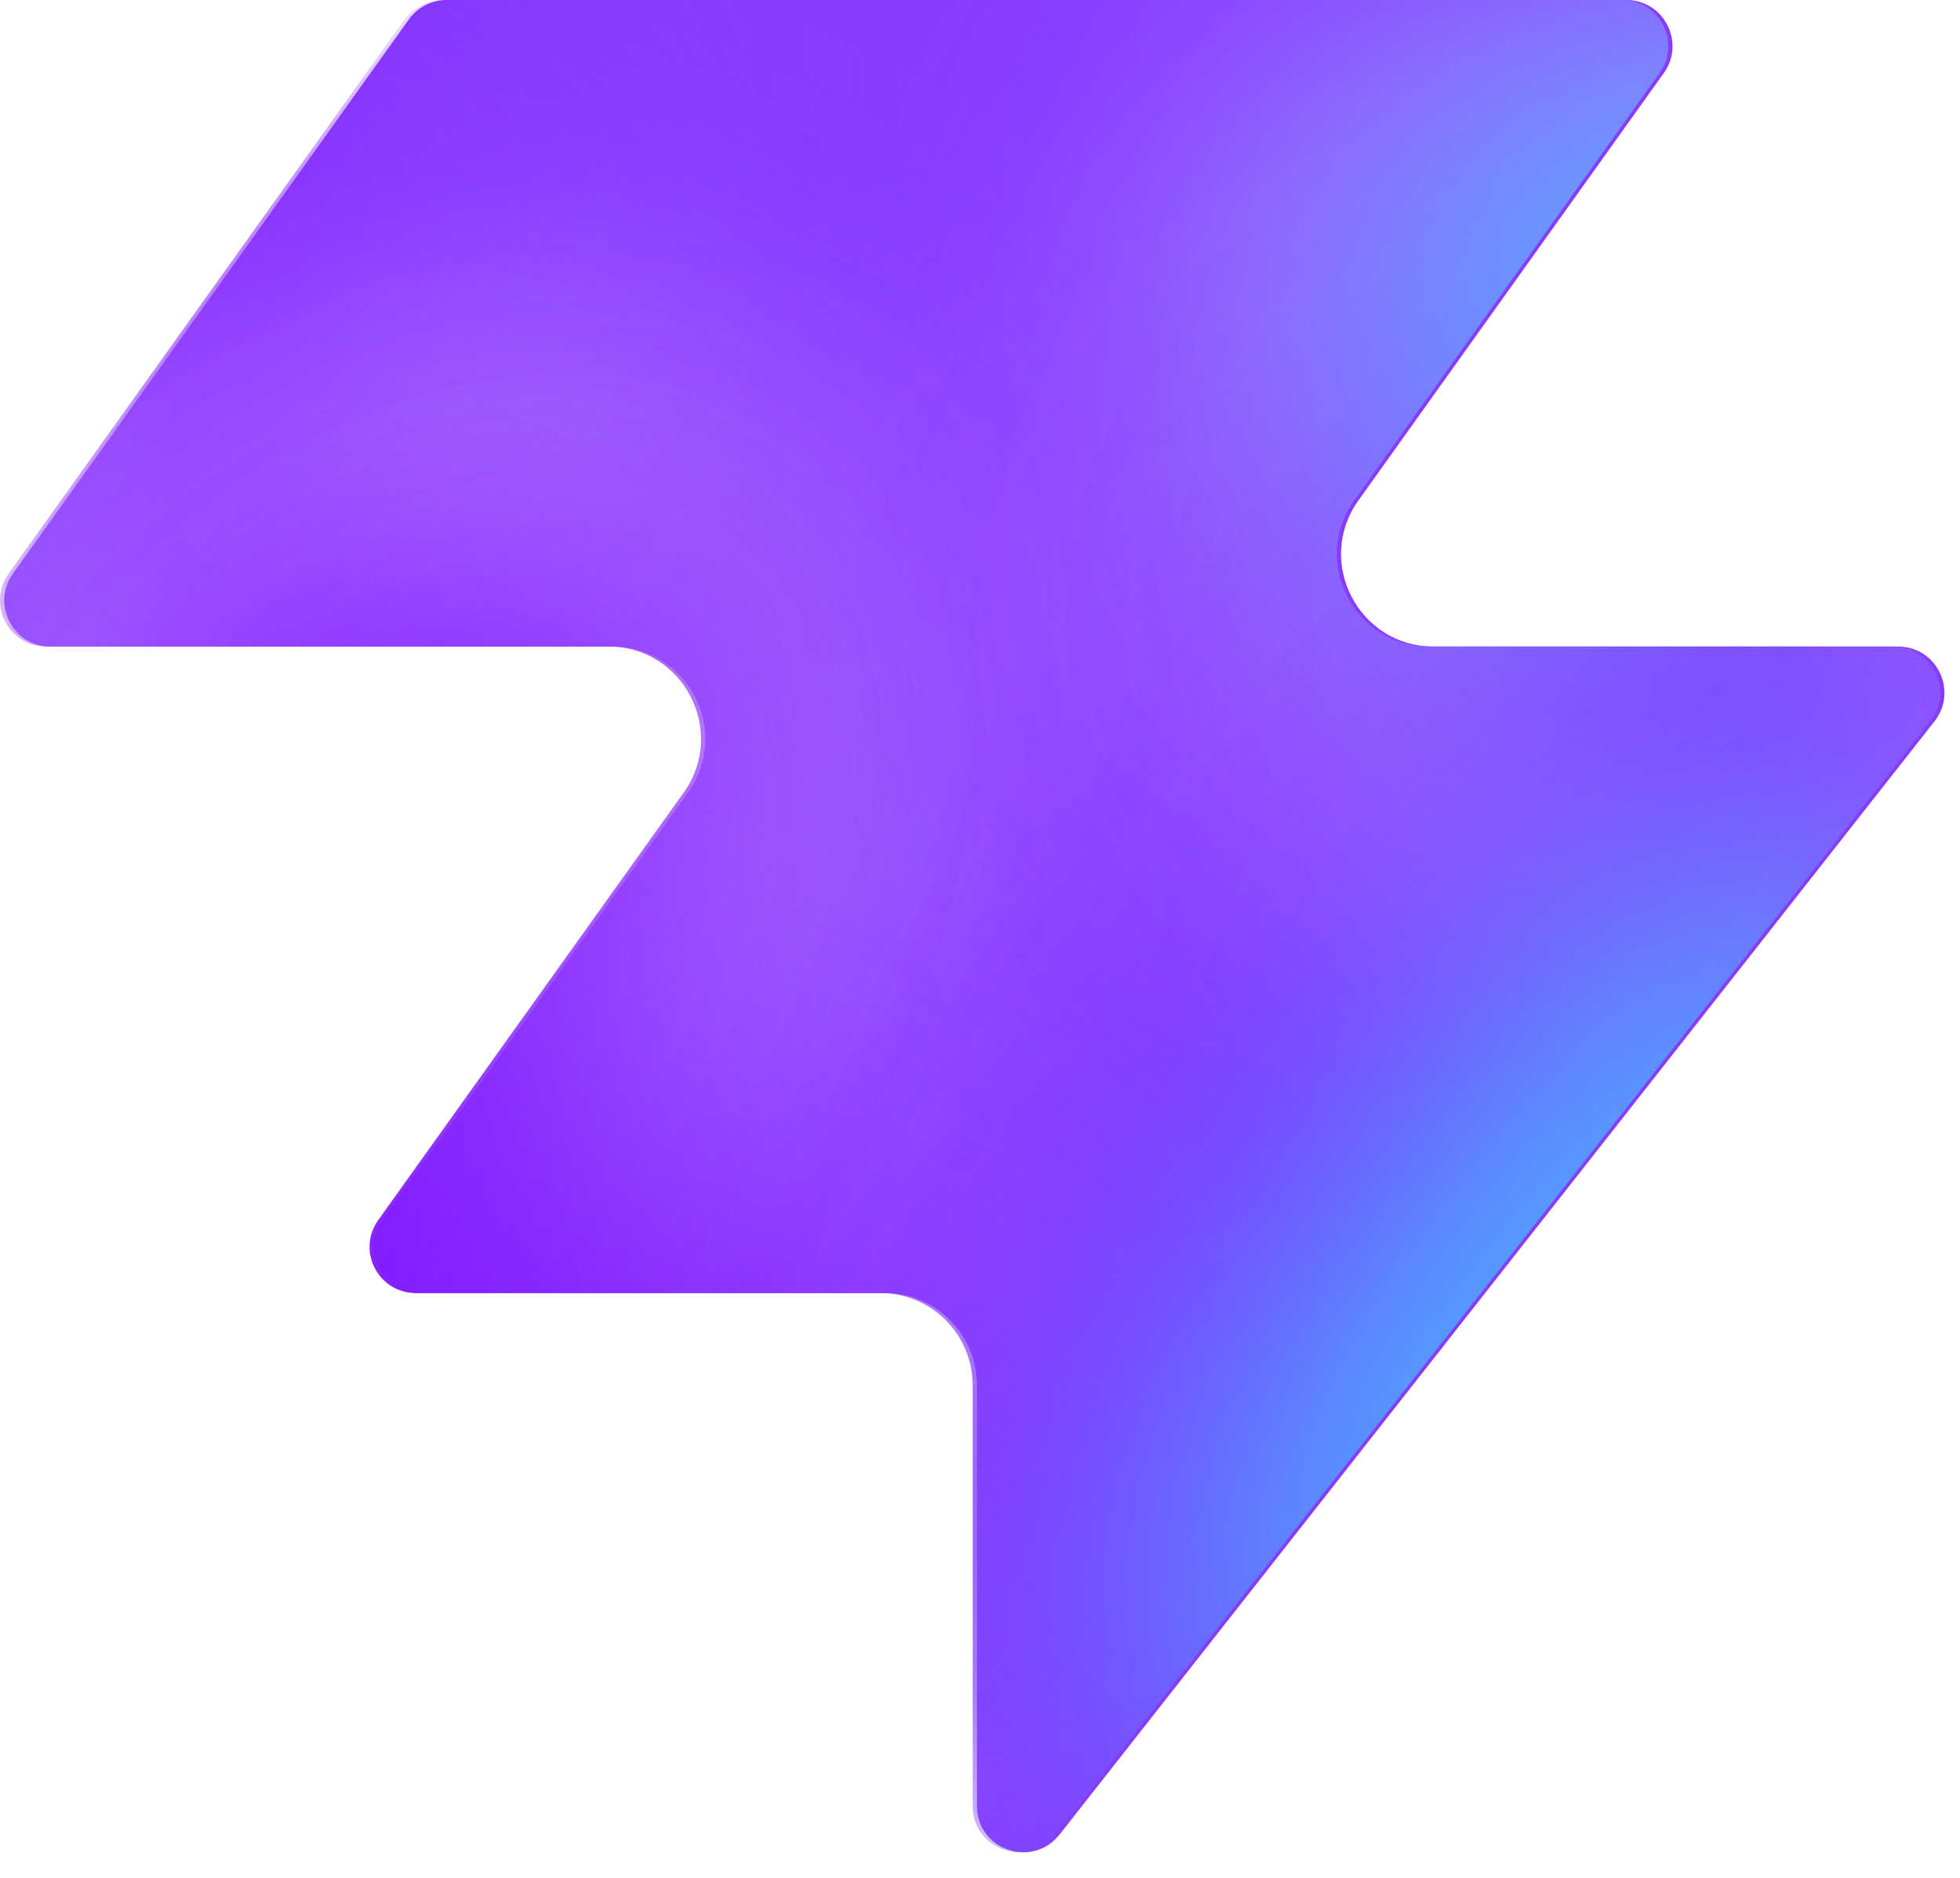
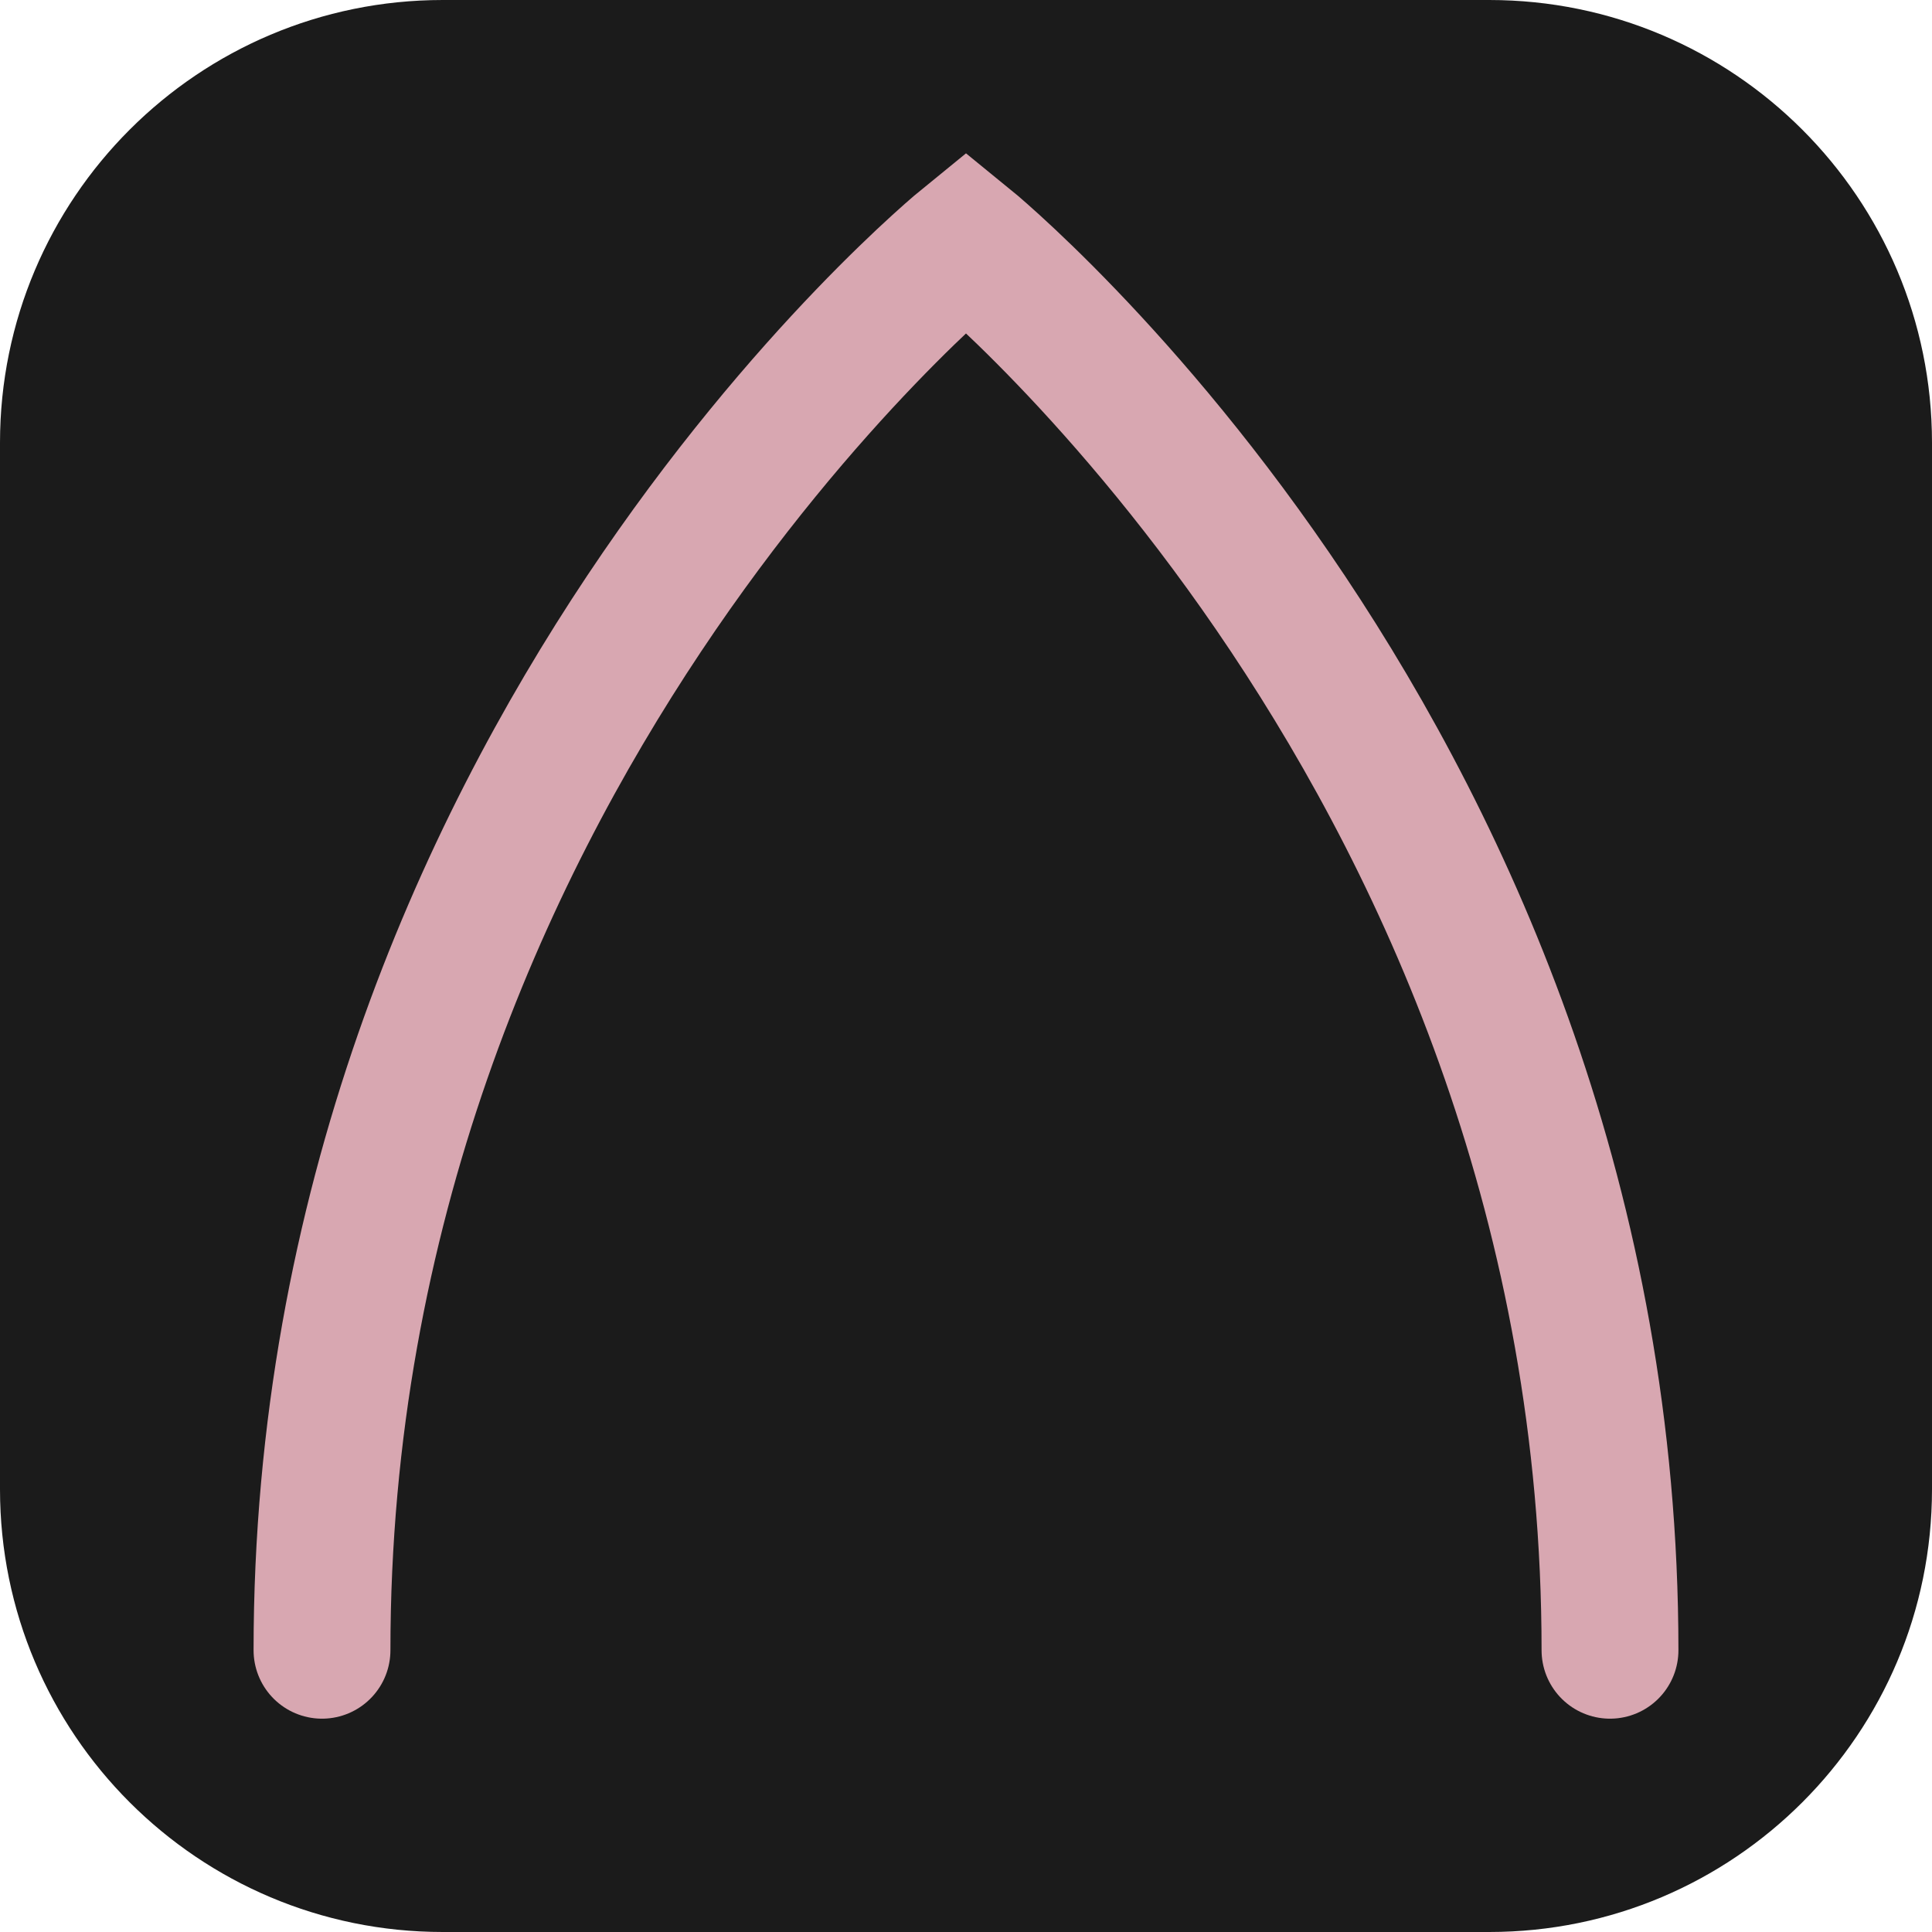
- <svg xmlns="http://www.w3.org/2000/svg" width="48" height="46" fill="none" viewBox="0 0 48 46">
-   <path fill="#863bff" d="M25.946 44.938c-.664.845-2.021.375-2.021-.698V33.937a2.26 2.26 0 0 0-2.262-2.262H10.287c-.92 0-1.456-1.04-.92-1.788l7.48-10.471c1.07-1.497 0-3.578-1.842-3.578H1.237c-.92 0-1.456-1.04-.92-1.788L10.013.474c.214-.297.556-.474.92-.474h28.894c.92 0 1.456 1.04.92 1.788l-7.48 10.471c-1.07 1.498 0 3.579 1.842 3.579h11.377c.943 0 1.473 1.088.89 1.83L25.947 44.94z" style="fill:#863bff;fill:color(display-p3 .525 .23 1);fill-opacity:1" />
-   <mask id="a" width="48" height="46" x="0" y="0" maskUnits="userSpaceOnUse" style="mask-type:alpha">
-     <path fill="#000" d="M25.842 44.938c-.664.844-2.021.375-2.021-.698V33.937a2.26 2.26 0 0 0-2.262-2.262H10.183c-.92 0-1.456-1.04-.92-1.788l7.48-10.471c1.07-1.498 0-3.579-1.842-3.579H1.133c-.92 0-1.456-1.04-.92-1.787L9.91.473c.214-.297.556-.474.92-.474h28.894c.92 0 1.456 1.04.92 1.788l-7.48 10.471c-1.07 1.498 0 3.578 1.842 3.578h11.377c.943 0 1.473 1.088.89 1.832L25.843 44.94z" style="fill:#000;fill-opacity:1" />
-   </mask>
-   <g mask="url(#a)">
-     <g filter="url(#b)">
-       <ellipse cx="5.508" cy="14.704" fill="#ede6ff" rx="5.508" ry="14.704" style="fill:#ede6ff;fill:color(display-p3 .927 .903 1);fill-opacity:1" transform="matrix(.00324 1 1 -.00324 -4.47 31.516)" />
-     </g>
-     <g filter="url(#c)">
-       <ellipse cx="10.399" cy="29.851" fill="#ede6ff" rx="10.399" ry="29.851" style="fill:#ede6ff;fill:color(display-p3 .927 .903 1);fill-opacity:1" transform="matrix(.00324 1 1 -.00324 -39.328 7.883)" />
-     </g>
-     <g filter="url(#d)">
-       <ellipse cx="5.508" cy="30.487" fill="#7e14ff" rx="5.508" ry="30.487" style="fill:#7e14ff;fill:color(display-p3 .492 .077 1);fill-opacity:1" transform="rotate(89.814 -25.913 -14.639)scale(1 -1)" />
-     </g>
-     <g filter="url(#e)">
-       <ellipse cx="5.508" cy="30.599" fill="#7e14ff" rx="5.508" ry="30.599" style="fill:#7e14ff;fill:color(display-p3 .492 .077 1);fill-opacity:1" transform="rotate(89.814 -32.644 -3.334)scale(1 -1)" />
-     </g>
-     <g filter="url(#f)">
-       <ellipse cx="5.508" cy="30.599" fill="#7e14ff" rx="5.508" ry="30.599" style="fill:#7e14ff;fill:color(display-p3 .492 .077 1);fill-opacity:1" transform="matrix(.00324 1 1 -.00324 -34.34 30.47)" />
-     </g>
-     <g filter="url(#g)">
-       <ellipse cx="14.072" cy="22.078" fill="#ede6ff" rx="14.072" ry="22.078" style="fill:#ede6ff;fill:color(display-p3 .927 .903 1);fill-opacity:1" transform="rotate(93.35 24.506 48.493)scale(-1 1)" />
-     </g>
-     <g filter="url(#h)">
-       <ellipse cx="3.47" cy="21.501" fill="#7e14ff" rx="3.47" ry="21.501" style="fill:#7e14ff;fill:color(display-p3 .492 .077 1);fill-opacity:1" transform="rotate(89.009 28.708 47.59)scale(-1 1)" />
-     </g>
-     <g filter="url(#i)">
-       <ellipse cx="3.47" cy="21.501" fill="#7e14ff" rx="3.47" ry="21.501" style="fill:#7e14ff;fill:color(display-p3 .492 .077 1);fill-opacity:1" transform="rotate(89.009 28.708 47.59)scale(-1 1)" />
-     </g>
-     <g filter="url(#j)">
-       <ellipse cx=".387" cy="8.972" fill="#7e14ff" rx="4.407" ry="29.108" style="fill:#7e14ff;fill:color(display-p3 .492 .077 1);fill-opacity:1" transform="rotate(39.51 .387 8.972)" />
-     </g>
-     <g filter="url(#k)">
-       <ellipse cx="47.523" cy="-6.092" fill="#7e14ff" rx="4.407" ry="29.108" style="fill:#7e14ff;fill:color(display-p3 .492 .077 1);fill-opacity:1" transform="rotate(37.892 47.523 -6.092)" />
-     </g>
-     <g filter="url(#l)">
-       <ellipse cx="41.412" cy="6.333" fill="#47bfff" rx="5.971" ry="9.665" style="fill:#47bfff;fill:color(display-p3 .28 .748 1);fill-opacity:1" transform="rotate(37.892 41.412 6.333)" />
-     </g>
-     <g filter="url(#m)">
-       <ellipse cx="-1.879" cy="38.332" fill="#7e14ff" rx="4.407" ry="29.108" style="fill:#7e14ff;fill:color(display-p3 .492 .077 1);fill-opacity:1" transform="rotate(37.892 -1.88 38.332)" />
-     </g>
-     <g filter="url(#n)">
-       <ellipse cx="-1.879" cy="38.332" fill="#7e14ff" rx="4.407" ry="29.108" style="fill:#7e14ff;fill:color(display-p3 .492 .077 1);fill-opacity:1" transform="rotate(37.892 -1.88 38.332)" />
-     </g>
-     <g filter="url(#o)">
-       <ellipse cx="35.651" cy="29.907" fill="#7e14ff" rx="4.407" ry="29.108" style="fill:#7e14ff;fill:color(display-p3 .492 .077 1);fill-opacity:1" transform="rotate(37.892 35.651 29.907)" />
-     </g>
-     <g filter="url(#p)">
-       <ellipse cx="38.418" cy="32.4" fill="#47bfff" rx="5.971" ry="15.297" style="fill:#47bfff;fill:color(display-p3 .28 .748 1);fill-opacity:1" transform="rotate(37.892 38.418 32.4)" />
-     </g>
-   </g>
-   <defs>
-     <filter id="b" width="60.045" height="41.654" x="-19.77" y="16.149" color-interpolation-filters="sRGB" filterUnits="userSpaceOnUse">
-       <feFlood flood-opacity="0" result="BackgroundImageFix" />
-       <feBlend in="SourceGraphic" in2="BackgroundImageFix" result="shape" />
-       <feGaussianBlur result="effect1_foregroundBlur_2002_17158" stdDeviation="7.659" />
-     </filter>
-     <filter id="c" width="90.34" height="51.437" x="-54.613" y="-7.533" color-interpolation-filters="sRGB" filterUnits="userSpaceOnUse">
-       <feFlood flood-opacity="0" result="BackgroundImageFix" />
-       <feBlend in="SourceGraphic" in2="BackgroundImageFix" result="shape" />
-       <feGaussianBlur result="effect1_foregroundBlur_2002_17158" stdDeviation="7.659" />
-     </filter>
-     <filter id="d" width="79.355" height="29.4" x="-49.64" y="2.03" color-interpolation-filters="sRGB" filterUnits="userSpaceOnUse">
-       <feFlood flood-opacity="0" result="BackgroundImageFix" />
-       <feBlend in="SourceGraphic" in2="BackgroundImageFix" result="shape" />
-       <feGaussianBlur result="effect1_foregroundBlur_2002_17158" stdDeviation="4.596" />
-     </filter>
-     <filter id="e" width="79.579" height="29.4" x="-45.045" y="20.029" color-interpolation-filters="sRGB" filterUnits="userSpaceOnUse">
-       <feFlood flood-opacity="0" result="BackgroundImageFix" />
-       <feBlend in="SourceGraphic" in2="BackgroundImageFix" result="shape" />
-       <feGaussianBlur result="effect1_foregroundBlur_2002_17158" stdDeviation="4.596" />
-     </filter>
-     <filter id="f" width="79.579" height="29.4" x="-43.513" y="21.178" color-interpolation-filters="sRGB" filterUnits="userSpaceOnUse">
-       <feFlood flood-opacity="0" result="BackgroundImageFix" />
-       <feBlend in="SourceGraphic" in2="BackgroundImageFix" result="shape" />
-       <feGaussianBlur result="effect1_foregroundBlur_2002_17158" stdDeviation="4.596" />
-     </filter>
-     <filter id="g" width="74.749" height="58.852" x="15.756" y="-17.901" color-interpolation-filters="sRGB" filterUnits="userSpaceOnUse">
-       <feFlood flood-opacity="0" result="BackgroundImageFix" />
-       <feBlend in="SourceGraphic" in2="BackgroundImageFix" result="shape" />
-       <feGaussianBlur result="effect1_foregroundBlur_2002_17158" stdDeviation="7.659" />
-     </filter>
-     <filter id="h" width="61.377" height="25.362" x="23.548" y="2.284" color-interpolation-filters="sRGB" filterUnits="userSpaceOnUse">
-       <feFlood flood-opacity="0" result="BackgroundImageFix" />
-       <feBlend in="SourceGraphic" in2="BackgroundImageFix" result="shape" />
-       <feGaussianBlur result="effect1_foregroundBlur_2002_17158" stdDeviation="4.596" />
-     </filter>
-     <filter id="i" width="61.377" height="25.362" x="23.548" y="2.284" color-interpolation-filters="sRGB" filterUnits="userSpaceOnUse">
-       <feFlood flood-opacity="0" result="BackgroundImageFix" />
-       <feBlend in="SourceGraphic" in2="BackgroundImageFix" result="shape" />
-       <feGaussianBlur result="effect1_foregroundBlur_2002_17158" stdDeviation="4.596" />
-     </filter>
-     <filter id="j" width="56.045" height="63.649" x="-27.636" y="-22.853" color-interpolation-filters="sRGB" filterUnits="userSpaceOnUse">
-       <feFlood flood-opacity="0" result="BackgroundImageFix" />
-       <feBlend in="SourceGraphic" in2="BackgroundImageFix" result="shape" />
-       <feGaussianBlur result="effect1_foregroundBlur_2002_17158" stdDeviation="4.596" />
-     </filter>
-     <filter id="k" width="54.814" height="64.646" x="20.116" y="-38.415" color-interpolation-filters="sRGB" filterUnits="userSpaceOnUse">
-       <feFlood flood-opacity="0" result="BackgroundImageFix" />
-       <feBlend in="SourceGraphic" in2="BackgroundImageFix" result="shape" />
-       <feGaussianBlur result="effect1_foregroundBlur_2002_17158" stdDeviation="4.596" />
-     </filter>
-     <filter id="l" width="33.541" height="35.313" x="24.641" y="-11.323" color-interpolation-filters="sRGB" filterUnits="userSpaceOnUse">
-       <feFlood flood-opacity="0" result="BackgroundImageFix" />
-       <feBlend in="SourceGraphic" in2="BackgroundImageFix" result="shape" />
-       <feGaussianBlur result="effect1_foregroundBlur_2002_17158" stdDeviation="4.596" />
-     </filter>
-     <filter id="m" width="54.814" height="64.646" x="-29.286" y="6.009" color-interpolation-filters="sRGB" filterUnits="userSpaceOnUse">
-       <feFlood flood-opacity="0" result="BackgroundImageFix" />
-       <feBlend in="SourceGraphic" in2="BackgroundImageFix" result="shape" />
-       <feGaussianBlur result="effect1_foregroundBlur_2002_17158" stdDeviation="4.596" />
-     </filter>
-     <filter id="n" width="54.814" height="64.646" x="-29.286" y="6.009" color-interpolation-filters="sRGB" filterUnits="userSpaceOnUse">
-       <feFlood flood-opacity="0" result="BackgroundImageFix" />
-       <feBlend in="SourceGraphic" in2="BackgroundImageFix" result="shape" />
-       <feGaussianBlur result="effect1_foregroundBlur_2002_17158" stdDeviation="4.596" />
-     </filter>
-     <filter id="o" width="54.814" height="64.646" x="8.244" y="-2.416" color-interpolation-filters="sRGB" filterUnits="userSpaceOnUse">
-       <feFlood flood-opacity="0" result="BackgroundImageFix" />
-       <feBlend in="SourceGraphic" in2="BackgroundImageFix" result="shape" />
-       <feGaussianBlur result="effect1_foregroundBlur_2002_17158" stdDeviation="4.596" />
-     </filter>
-     <filter id="p" width="39.409" height="43.623" x="18.713" y="10.588" color-interpolation-filters="sRGB" filterUnits="userSpaceOnUse">
-       <feFlood flood-opacity="0" result="BackgroundImageFix" />
-       <feBlend in="SourceGraphic" in2="BackgroundImageFix" result="shape" />
-       <feGaussianBlur result="effect1_foregroundBlur_2002_17158" stdDeviation="4.596" />
-     </filter>
-   </defs>
+ <svg xmlns="http://www.w3.org/2000/svg" viewBox="0 0 48 48" width="48" height="48">
+   <rect width="48" height="48" rx="11" fill="#1B1B1B" />
+   <path d="M8 41 C8 19, 24 6, 24 6 C24 6, 40 19, 40 41" fill="none" stroke="#D8A7B1" stroke-width="3.4" stroke-linecap="round" />
</svg>
